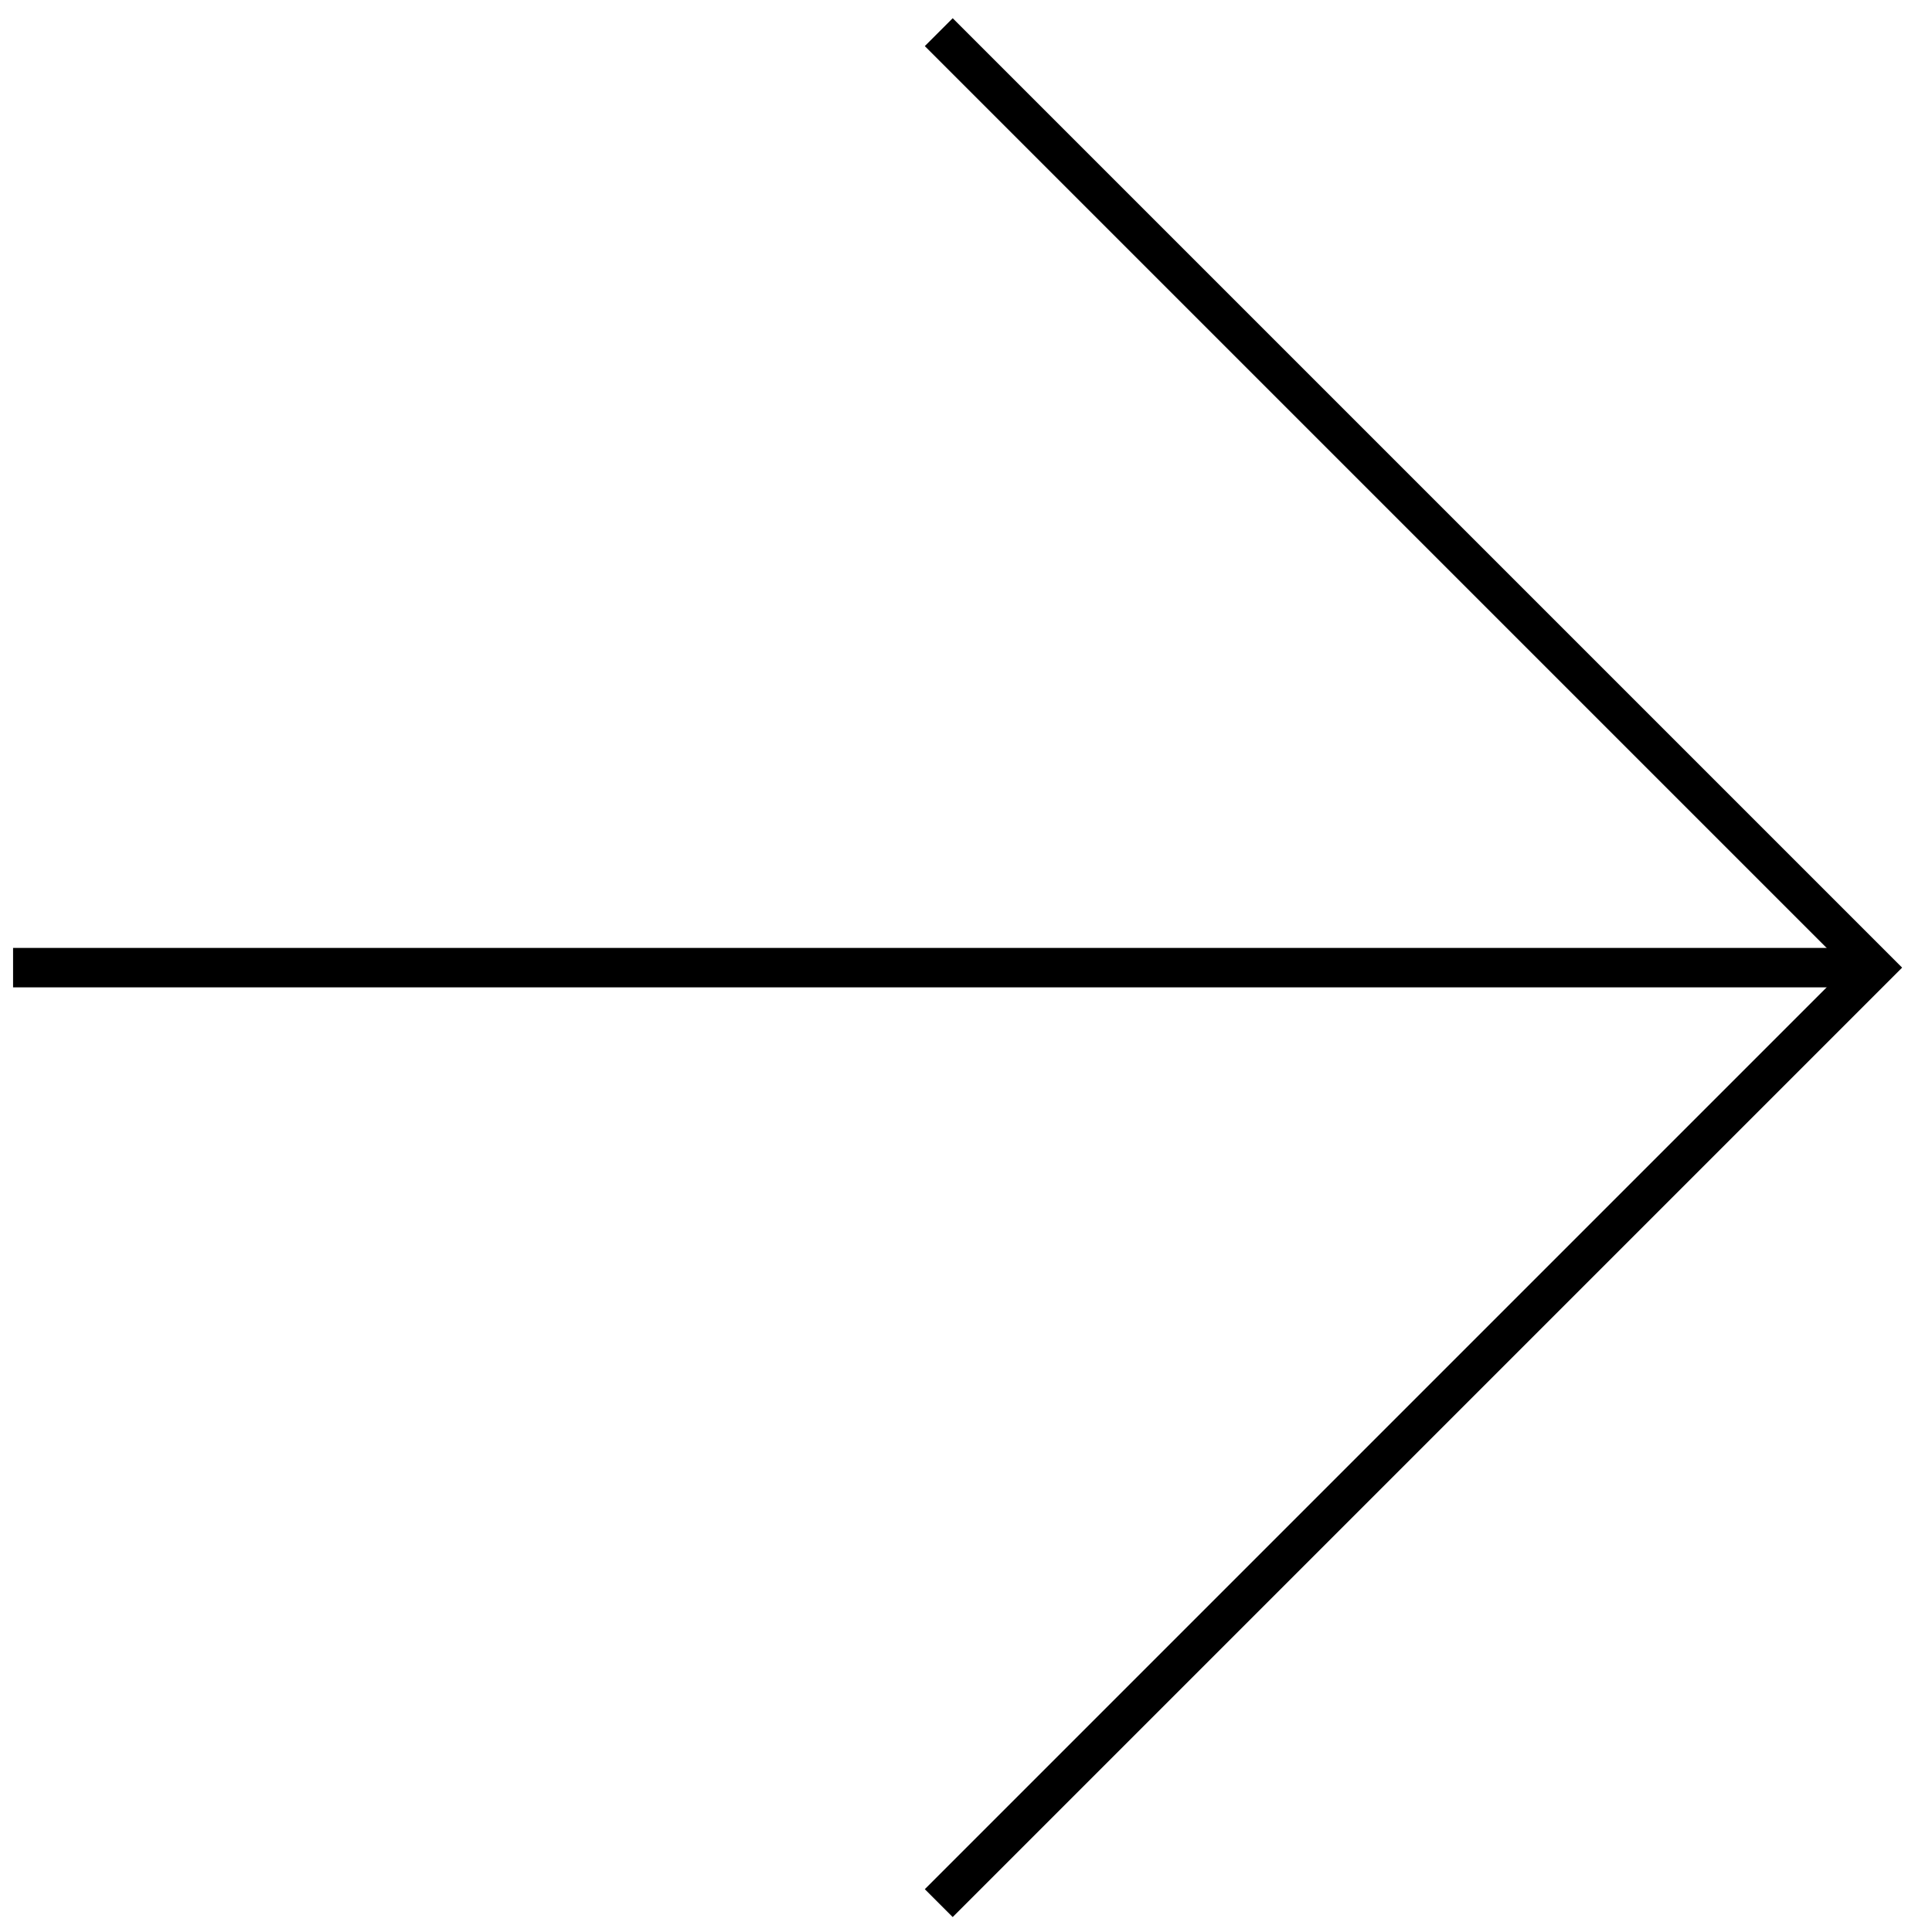
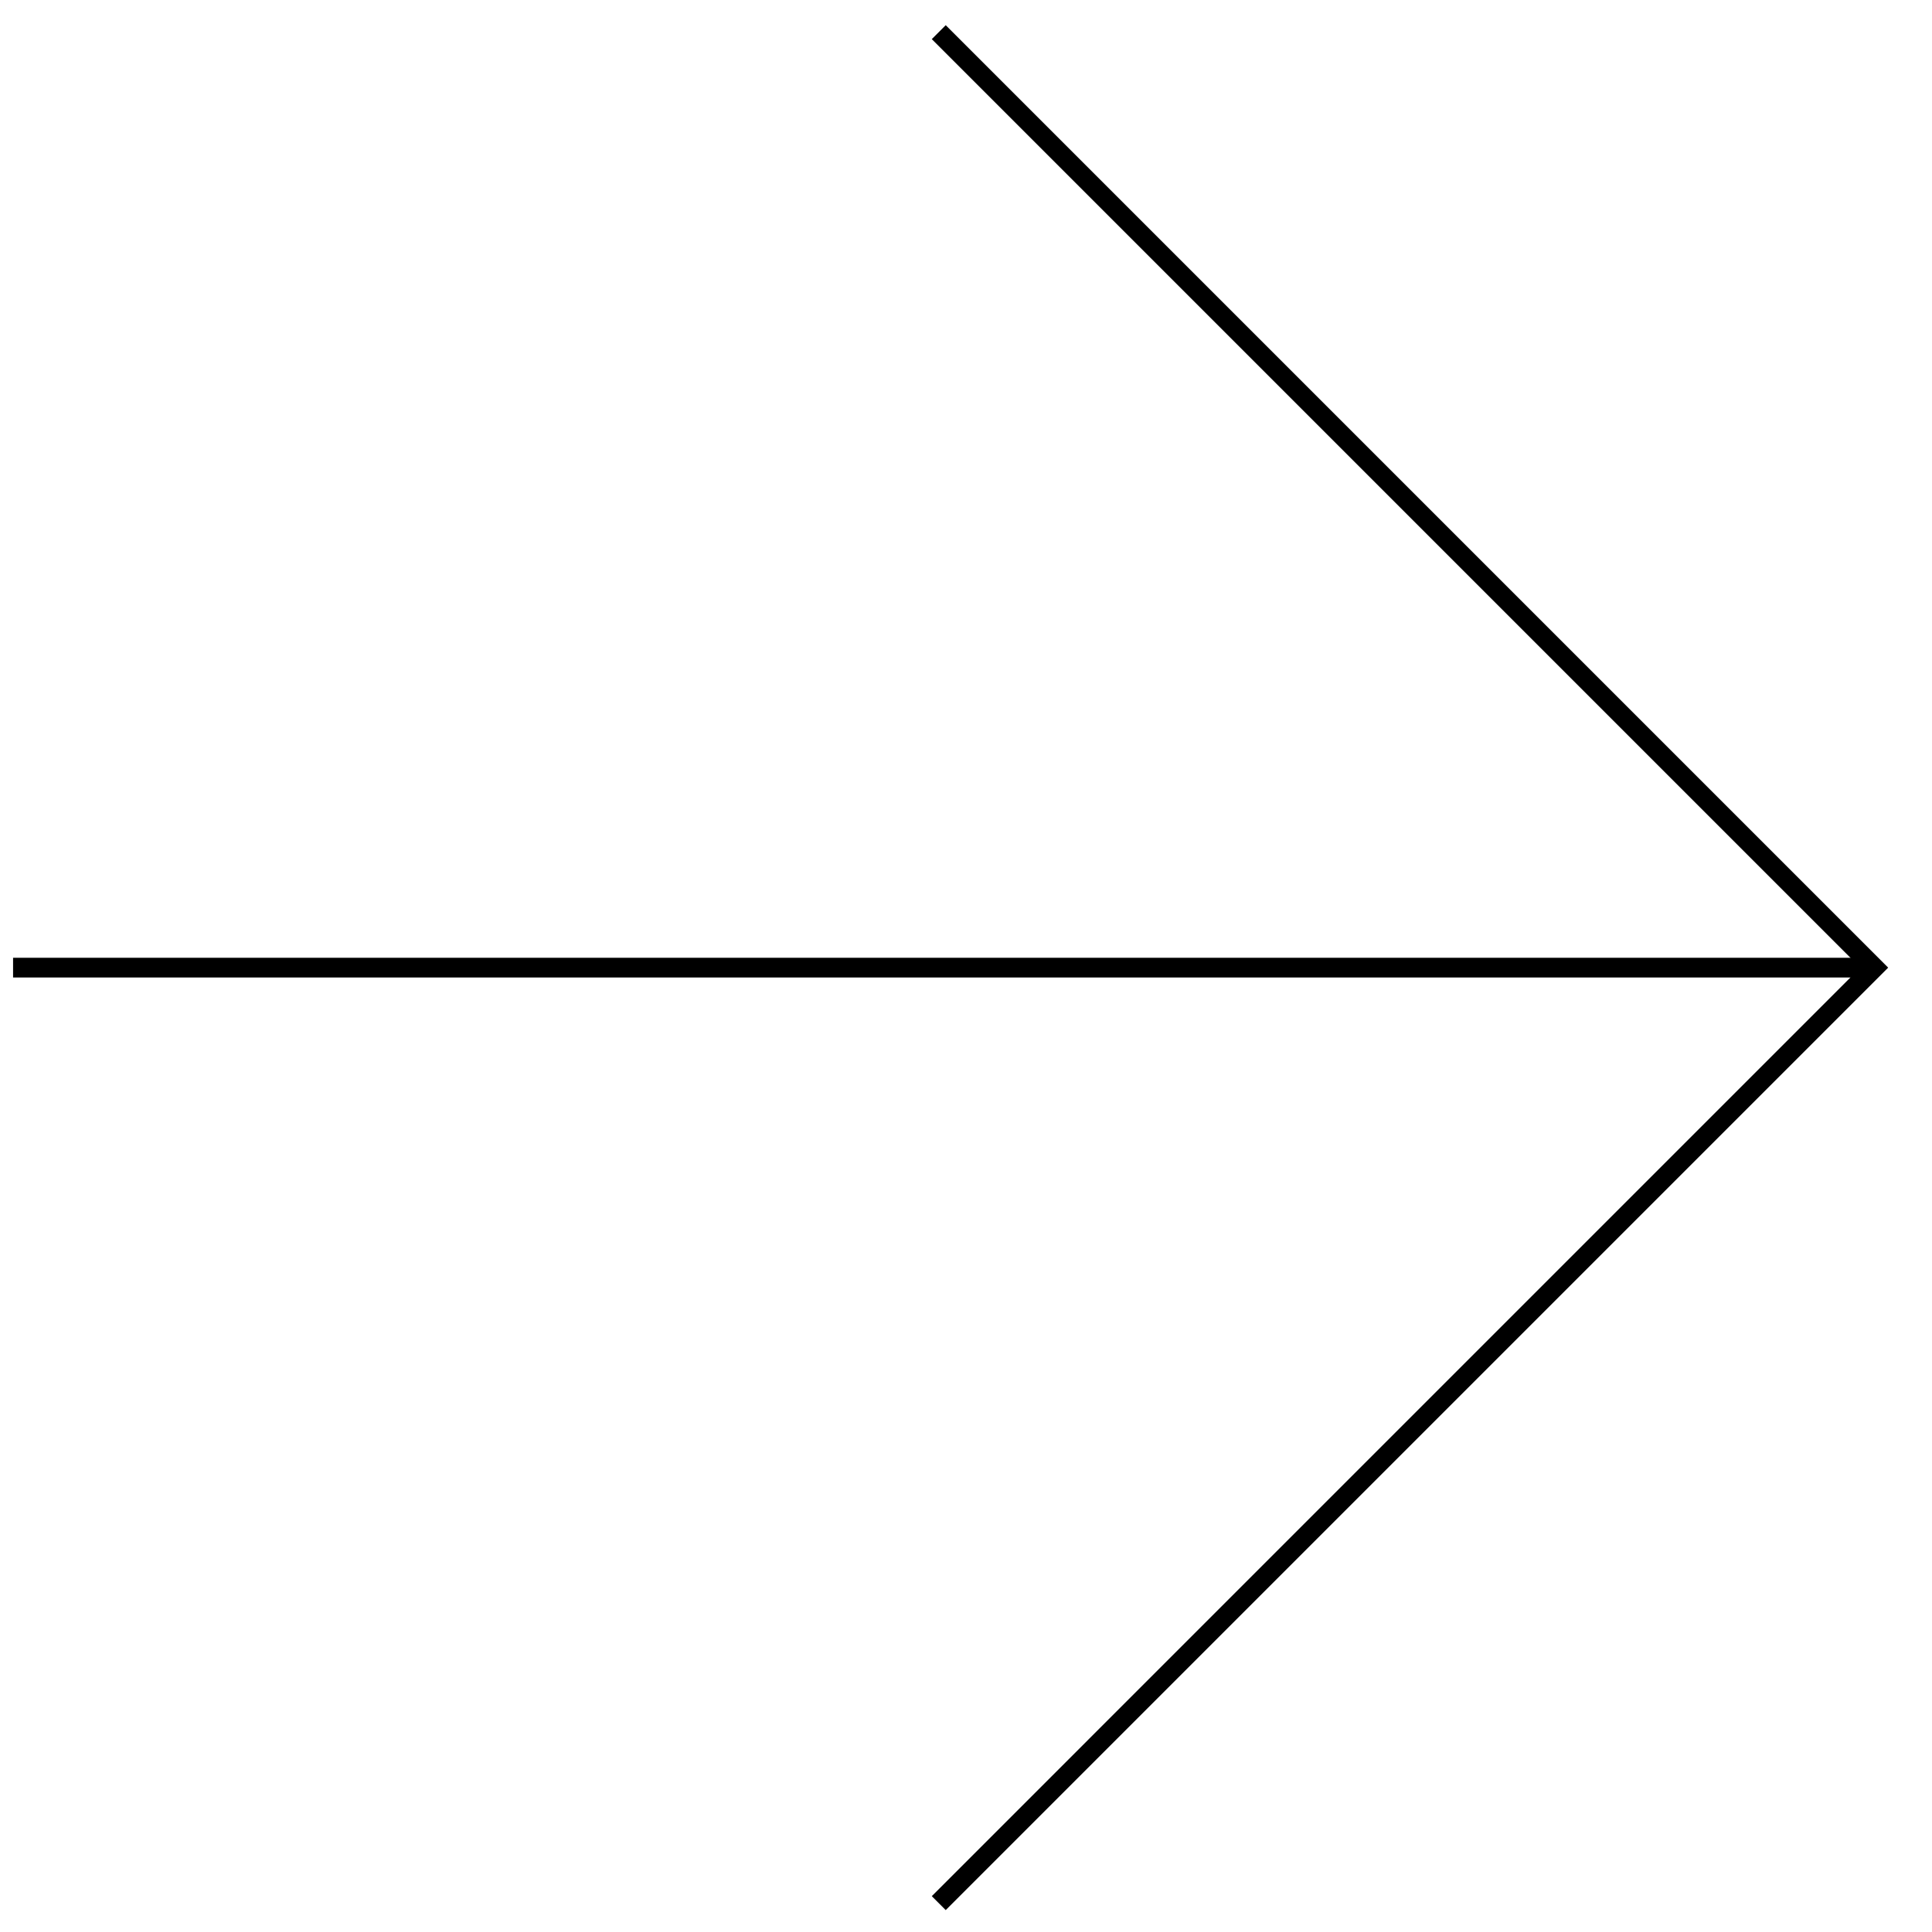
<svg xmlns="http://www.w3.org/2000/svg" width="68" height="68" viewBox="0 0 98 98" fill="none">
-   <path d="M47.618 1.631L95.07 49.083L47.618 96.535" stroke="black" stroke-width="2" />
-   <path d="M0.663 49.083L94.573 49.083" stroke="black" stroke-width="2" />
+   <path d="M47.618 1.631L95.07 49.083L47.618 96.535" stroke="black" strokeWidth="2" />
+   <path d="M0.663 49.083L94.573 49.083" stroke="black" strokeWidth="2" />
</svg>
